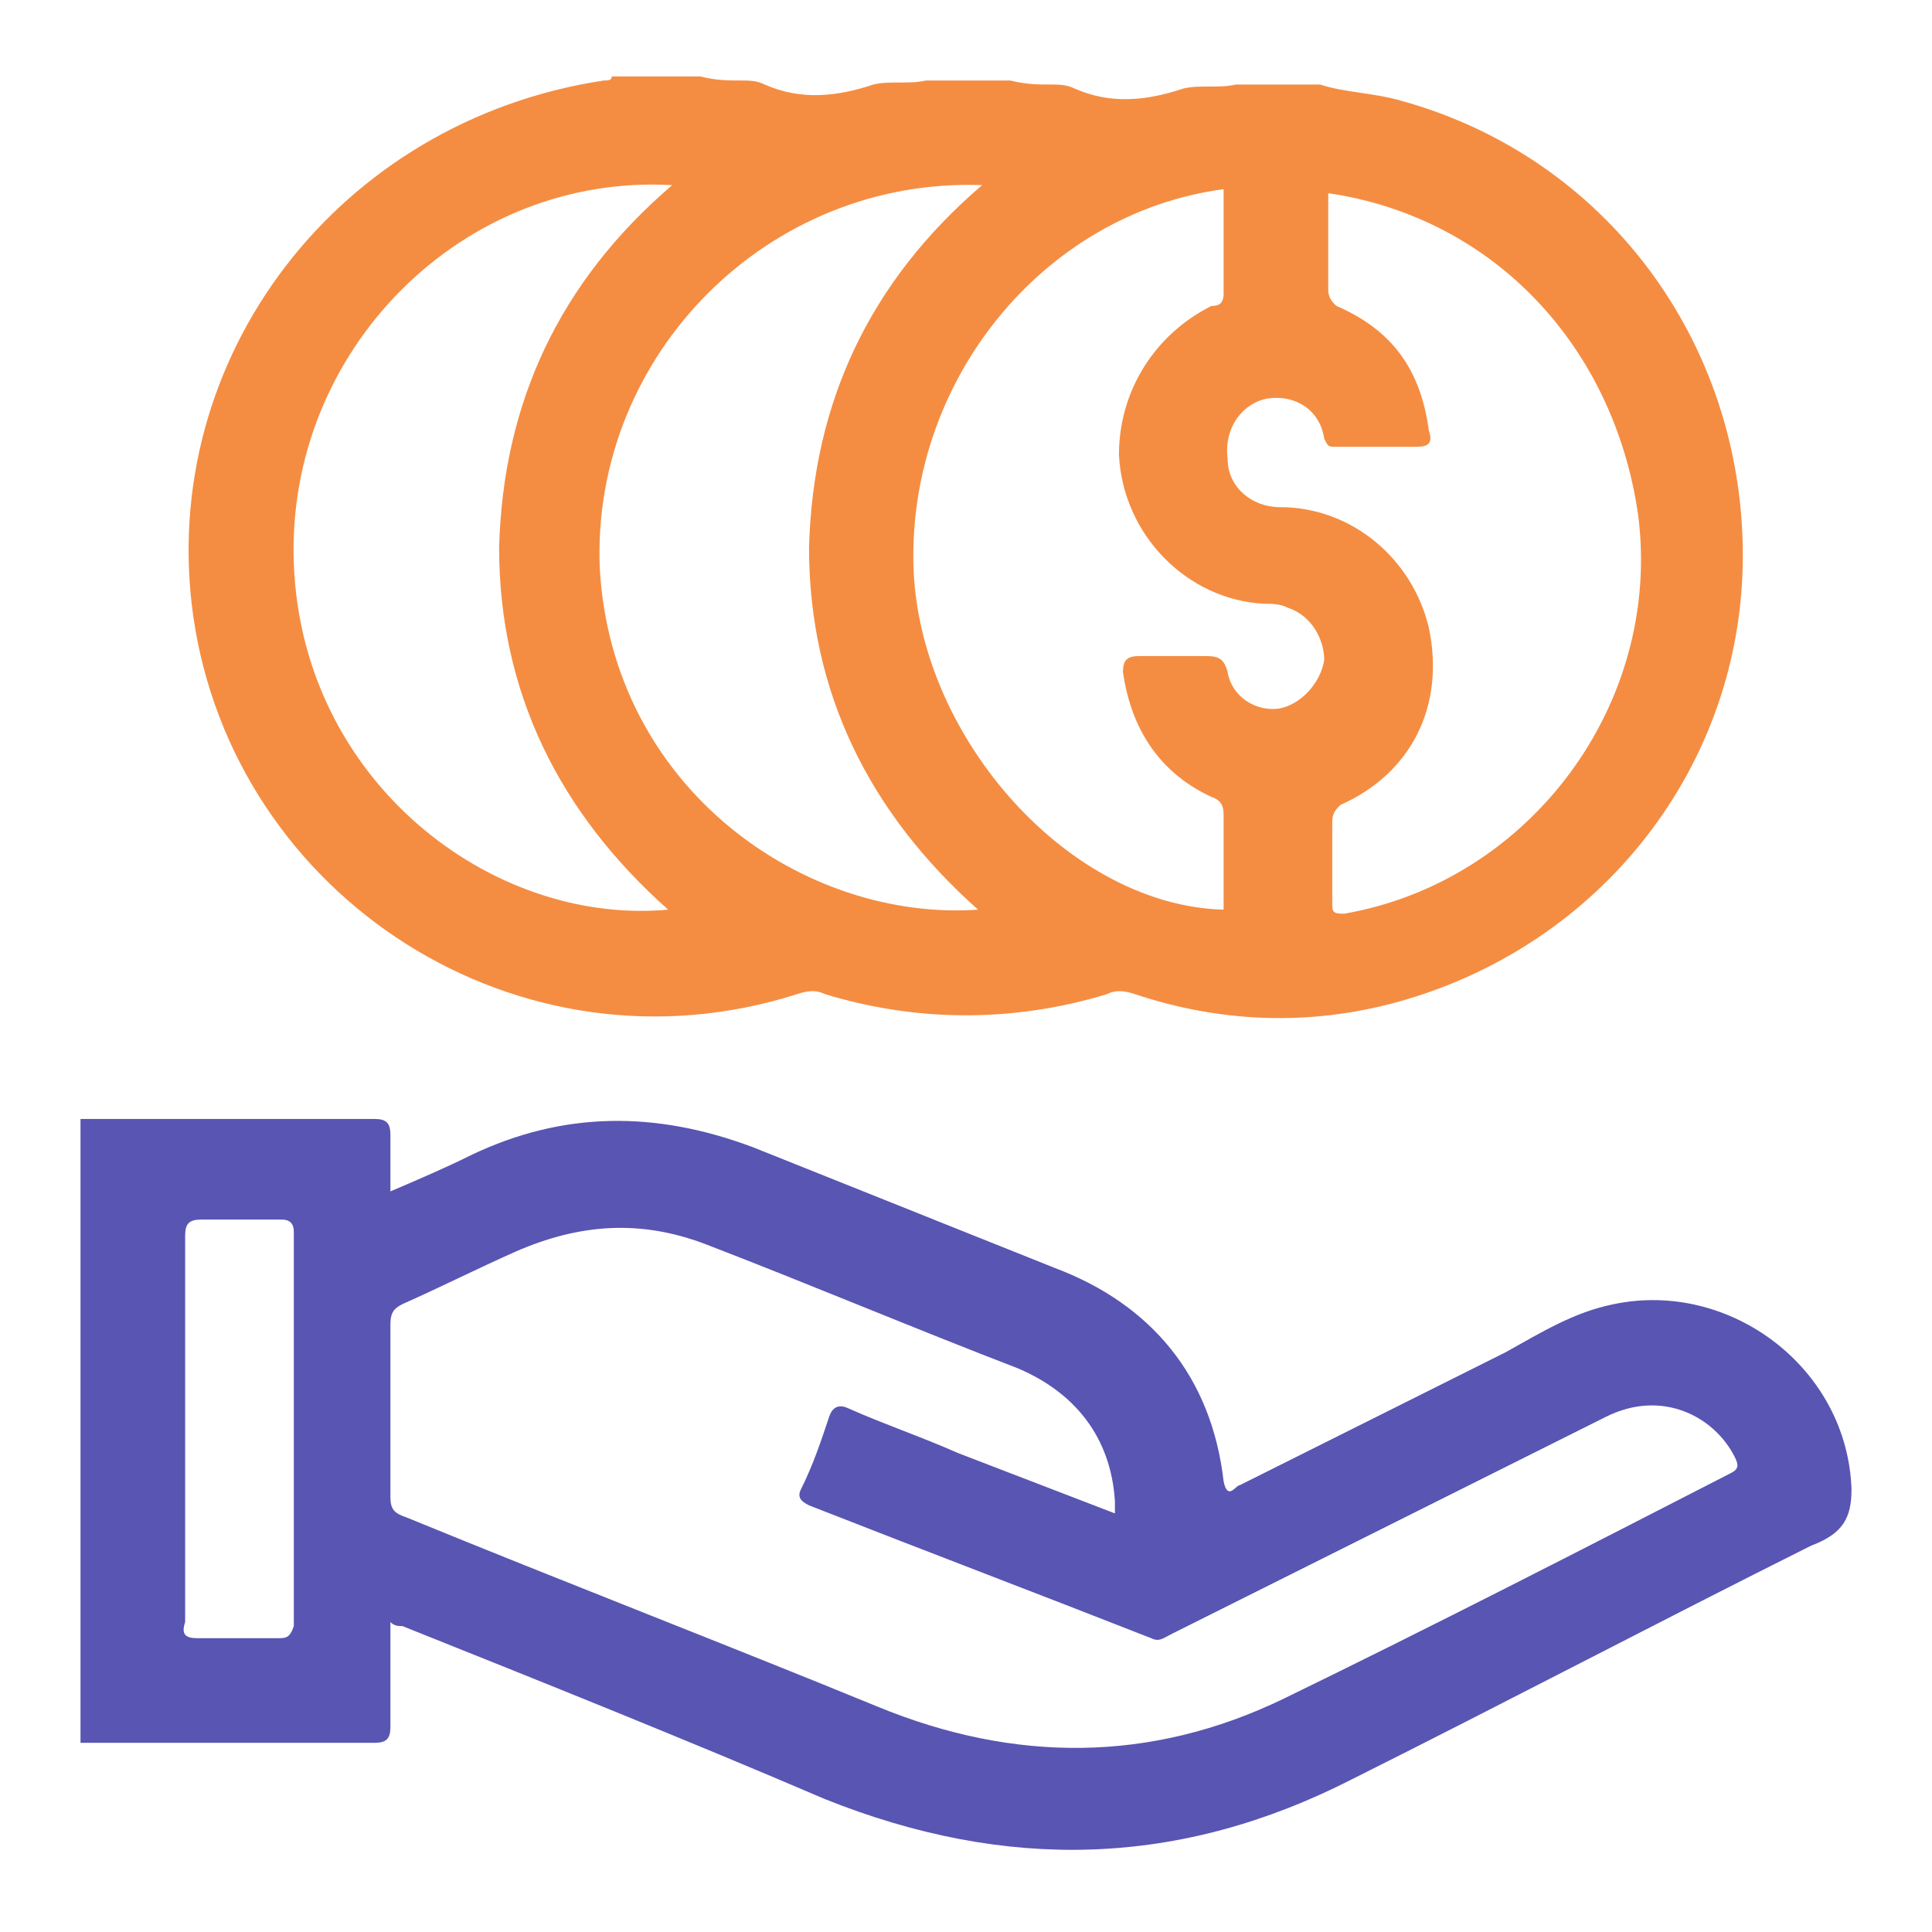
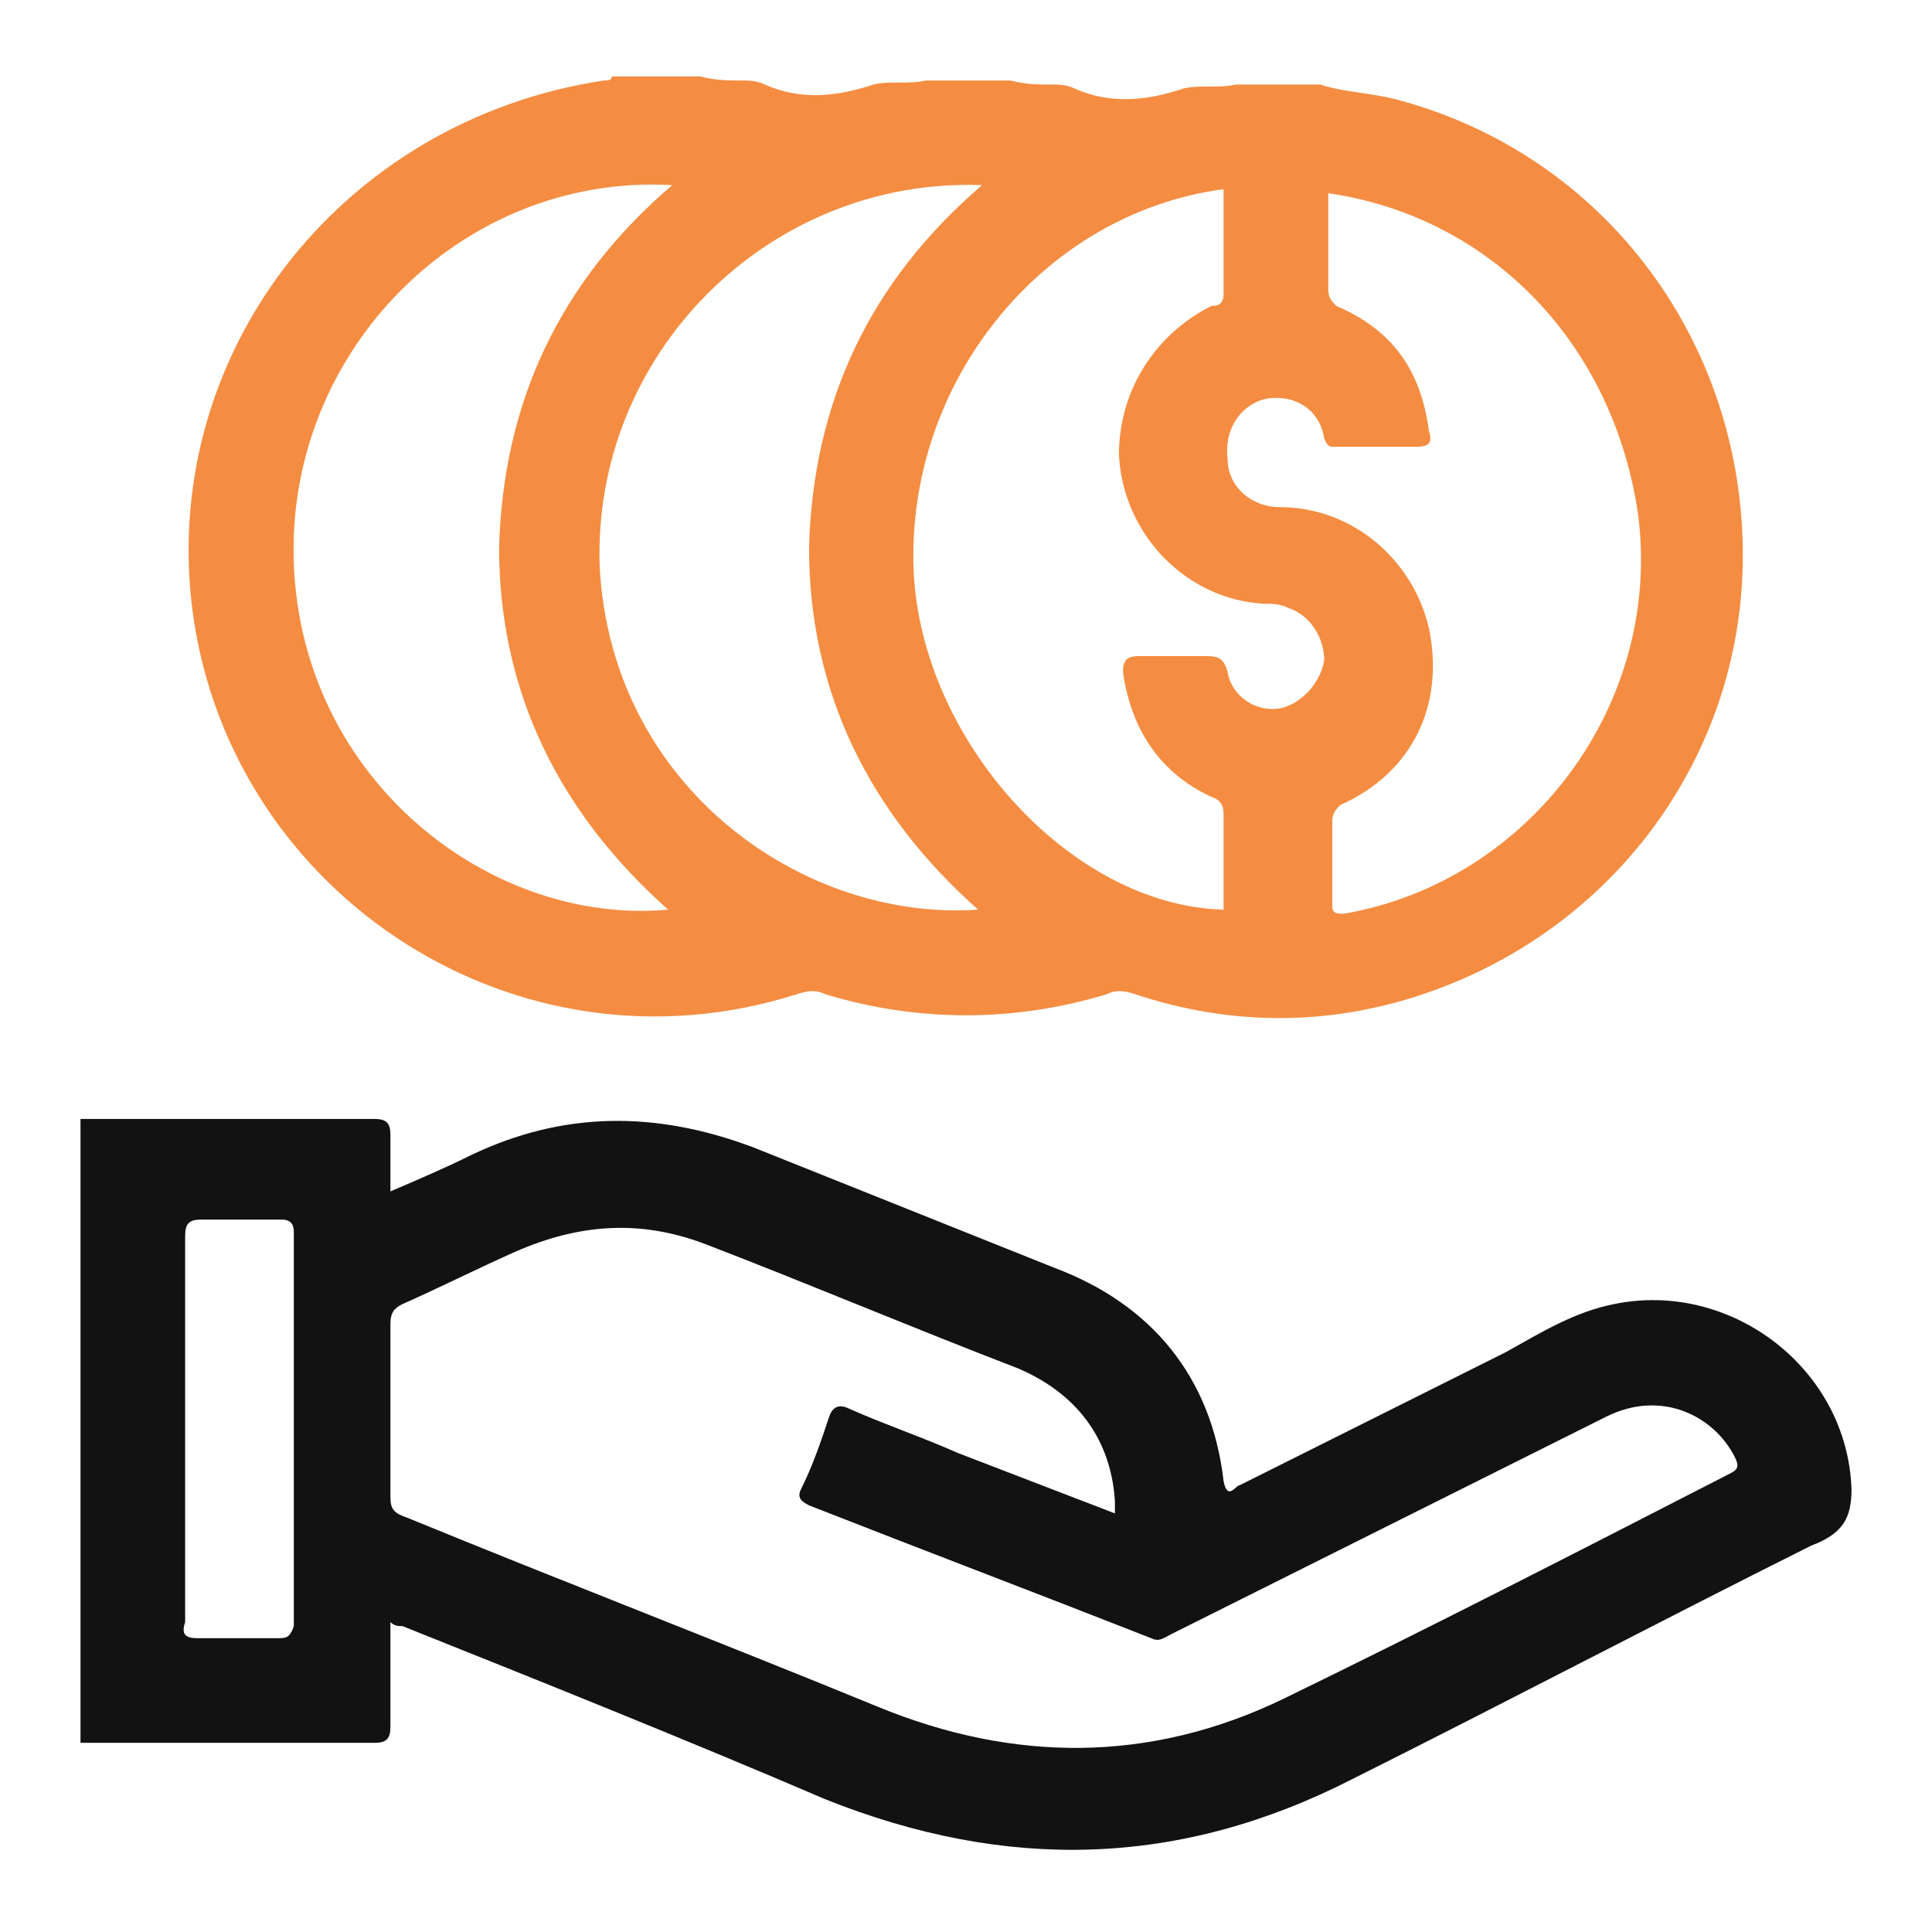
<svg xmlns="http://www.w3.org/2000/svg" width="48" height="48" viewBox="0 0 48 48" fill="none">
  <path d="M19.8 24.7C20.1 24.6 20.3 24.6 20.5 24.7C22.8 25.4 25.2 25.4 27.5 24.7C27.7 24.6 27.9 24.6 28.2 24.7C30.3 25.4 32.5 25.5 34.7 24.9C39.8 23.5 43.3 19 43.3 13.8C43.3 8.5 39.9 3.9 34.8 2.5C34.1 2.3 33.4 2.3 32.8 2.1C32.1 2.1 31.4 2.1 30.7 2.1C30.3 2.2 29.8 2.1 29.4 2.2C28.5 2.5 27.6 2.6 26.7 2.2C26.5 2.1 26.3 2.1 26.1 2.1C25.8 2.1 25.5 2.1 25.1 2C24.4 2 23.7 2 23 2C22.6 2.1 22.1 2 21.7 2.1C20.8 2.4 19.9 2.5 19 2.1C18.8 2 18.6 2 18.4 2C18.1 2 17.8 2 17.4 1.9C16.7 1.9 15.9 1.9 15.2 1.9C15.2 2 15.1 2 15 2C8.4 3 3.9 8.9 4.8 15.3C5.8 22.3 12.9 26.9 19.8 24.7ZM31.5 9.9C32.2 9.8 32.8 10.2 32.9 10.9C33 11.1 33 11.1 33.2 11.1C33.9 11.1 34.5 11.1 35.2 11.1C35.5 11.1 35.6 11 35.5 10.7C35.3 9.2 34.6 8.2 33.2 7.6C33.1 7.5 33 7.4 33 7.2C33 6.4 33 5.6 33 4.8C37.1 5.4 40.1 8.6 40.7 12.8C41.3 17.5 38 21.9 33.4 22.7C33.2 22.7 33.1 22.7 33.1 22.5C33.1 21.8 33.1 21.1 33.1 20.4C33.1 20.2 33.2 20.1 33.3 20C35.1 19.2 35.9 17.5 35.5 15.6C35.1 13.9 33.6 12.6 31.8 12.6C31.1 12.6 30.5 12.1 30.5 11.4C30.4 10.6 30.9 10 31.5 9.9ZM30.4 4.7C30.4 5.6 30.4 6.4 30.4 7.3C30.4 7.6 30.2 7.6 30.1 7.6C28.7 8.3 27.8 9.7 27.8 11.3C27.9 13.3 29.5 14.9 31.4 15C31.6 15 31.8 15 32 15.1C32.6 15.3 32.9 15.9 32.9 16.4C32.8 17 32.3 17.5 31.8 17.6C31.2 17.7 30.6 17.3 30.5 16.7C30.4 16.3 30.2 16.3 29.9 16.3C29.4 16.3 28.8 16.3 28.3 16.3C28 16.3 27.9 16.4 27.9 16.7C28.1 18.1 28.8 19.2 30.1 19.8C30.4 19.9 30.4 20.1 30.4 20.3C30.4 21.1 30.4 21.8 30.4 22.6C26.6 22.5 22.9 18.4 22.7 14.2C22.5 9.5 25.9 5.3 30.4 4.7ZM24.4 4.6C21.6 7 20.2 10 20.1 13.6C20.1 17.2 21.6 20.2 24.3 22.6C20 22.9 15.2 19.6 14.9 14.1C14.7 8.8 19.1 4.4 24.4 4.6ZM16.7 4.6C13.9 7 12.5 10 12.4 13.6C12.4 17.2 13.9 20.2 16.6 22.6C12.2 23 7.5 19.4 7.3 14C7.1 8.7 11.5 4.3 16.7 4.6Z" fill="#F48D42" />
-   <path d="M46 37C45.9 34 43 31.8 40.1 32.4C39.1 32.6 38.3 33.1 37.4 33.6C35.2 34.7 33 35.8 30.8 36.9C30.7 36.9 30.5 37.3 30.4 36.8C30.1 34.2 28.6 32.4 26.2 31.5C23.7 30.5 21.2 29.5 18.7 28.5C16.3 27.6 14 27.6 11.7 28.7C11.1 29 10.4 29.3 9.7 29.6C9.7 29.1 9.7 28.6 9.7 28.2C9.7 27.9 9.6 27.8 9.3 27.8C6.9 27.8 4.4 27.8 2 27.8C2 33 2 38.1 2 43.3C4.4 43.3 6.9 43.3 9.3 43.3C9.6 43.3 9.7 43.2 9.7 42.9C9.7 42.1 9.7 41.2 9.7 40.3C9.8 40.4 9.9 40.4 10 40.4C13.5 41.8 17 43.2 20.5 44.7C25 46.5 29.3 46.4 33.6 44.2C37.4 42.3 41.2 40.3 45 38.4C45.8 38.1 46 37.7 46 37ZM6.9 40.7C6.2 40.7 5.6 40.7 4.9 40.7C4.6 40.7 4.5 40.6 4.6 40.3C4.6 38.7 4.6 37.1 4.6 35.5C4.6 33.9 4.6 32.3 4.6 30.7C4.6 30.4 4.7 30.3 5 30.3C5.7 30.3 6.3 30.3 7 30.3C7.2 30.3 7.3 30.4 7.3 30.6C7.3 33.9 7.3 37.1 7.3 40.4C7.2 40.7 7.1 40.7 6.9 40.7ZM43 36.6C39.3 38.5 35.6 40.4 31.9 42.2C28.6 43.8 25.2 43.8 21.8 42.4C17.9 40.8 14 39.3 10.1 37.7C9.8 37.6 9.7 37.5 9.7 37.2C9.7 35.8 9.7 34.3 9.7 32.9C9.7 32.6 9.8 32.5 10 32.4C10.9 32 11.9 31.5 12.8 31.1C14.4 30.4 15.9 30.3 17.5 30.9C20.1 31.9 22.7 33 25.3 34C26.7 34.6 27.6 35.7 27.7 37.3C27.7 37.4 27.7 37.5 27.7 37.6C26.4 37.1 25.1 36.6 23.8 36.1C22.9 35.7 22 35.4 21.1 35C20.9 34.9 20.7 34.9 20.6 35.2C20.4 35.8 20.2 36.4 19.9 37C19.8 37.2 19.9 37.3 20.1 37.4C22.9 38.5 25.8 39.6 28.6 40.7C28.8 40.8 28.9 40.7 29.1 40.6C32.7 38.8 36.3 37 39.9 35.2C41.3 34.5 42.6 35.2 43.1 36.2C43.2 36.4 43.2 36.5 43 36.6Z" fill="#5955B3" />
+   <path d="M46 37C45.9 34 43 31.8 40.1 32.4C39.1 32.6 38.3 33.1 37.4 33.6C35.2 34.7 33 35.8 30.8 36.9C30.7 36.9 30.5 37.3 30.4 36.8C30.1 34.2 28.6 32.4 26.2 31.5C23.7 30.5 21.2 29.5 18.7 28.5C16.3 27.6 14 27.6 11.7 28.7C11.1 29 10.4 29.3 9.7 29.6C9.7 29.1 9.7 28.6 9.7 28.2C9.7 27.9 9.6 27.8 9.3 27.8C6.9 27.8 4.4 27.8 2 27.8C2 33 2 38.1 2 43.3C4.4 43.3 6.9 43.3 9.3 43.3C9.6 43.3 9.7 43.2 9.7 42.9C9.7 42.1 9.7 41.2 9.7 40.3C9.8 40.4 9.9 40.4 10 40.4C13.5 41.8 17 43.2 20.5 44.7C25 46.5 29.3 46.4 33.6 44.2C37.4 42.3 41.2 40.3 45 38.4C45.8 38.1 46 37.7 46 37ZM6.9 40.7C6.2 40.7 5.6 40.7 4.9 40.7C4.6 40.7 4.5 40.6 4.6 40.3C4.6 38.7 4.6 37.1 4.6 35.5C4.6 33.9 4.6 32.3 4.6 30.7C4.6 30.4 4.7 30.3 5 30.3C5.7 30.3 6.3 30.3 7 30.3C7.2 30.3 7.3 30.4 7.3 30.6C7.3 33.9 7.3 37.1 7.3 40.4C7.2 40.7 7.1 40.7 6.9 40.7ZM43 36.6C39.3 38.5 35.6 40.4 31.9 42.2C28.6 43.8 25.2 43.8 21.8 42.4C17.9 40.8 14 39.3 10.1 37.7C9.8 37.6 9.7 37.5 9.7 37.2C9.7 35.8 9.7 34.3 9.7 32.9C9.7 32.6 9.8 32.5 10 32.4C10.9 32 11.9 31.5 12.8 31.1C14.4 30.4 15.9 30.3 17.5 30.9C20.1 31.9 22.7 33 25.3 34C26.7 34.6 27.6 35.7 27.7 37.3C27.7 37.4 27.7 37.5 27.7 37.6C26.4 37.1 25.1 36.6 23.8 36.1C22.9 35.7 22 35.4 21.1 35C20.9 34.9 20.7 34.9 20.6 35.2C20.4 35.8 20.2 36.4 19.9 37C19.8 37.2 19.9 37.3 20.1 37.4C22.9 38.5 25.8 39.6 28.6 40.7C28.8 40.8 28.9 40.7 29.1 40.6C32.7 38.8 36.3 37 39.9 35.2C41.3 34.5 42.6 35.2 43.1 36.2C43.2 36.4 43.2 36.5 43 36.6Z" fill="#121212" />
</svg>
